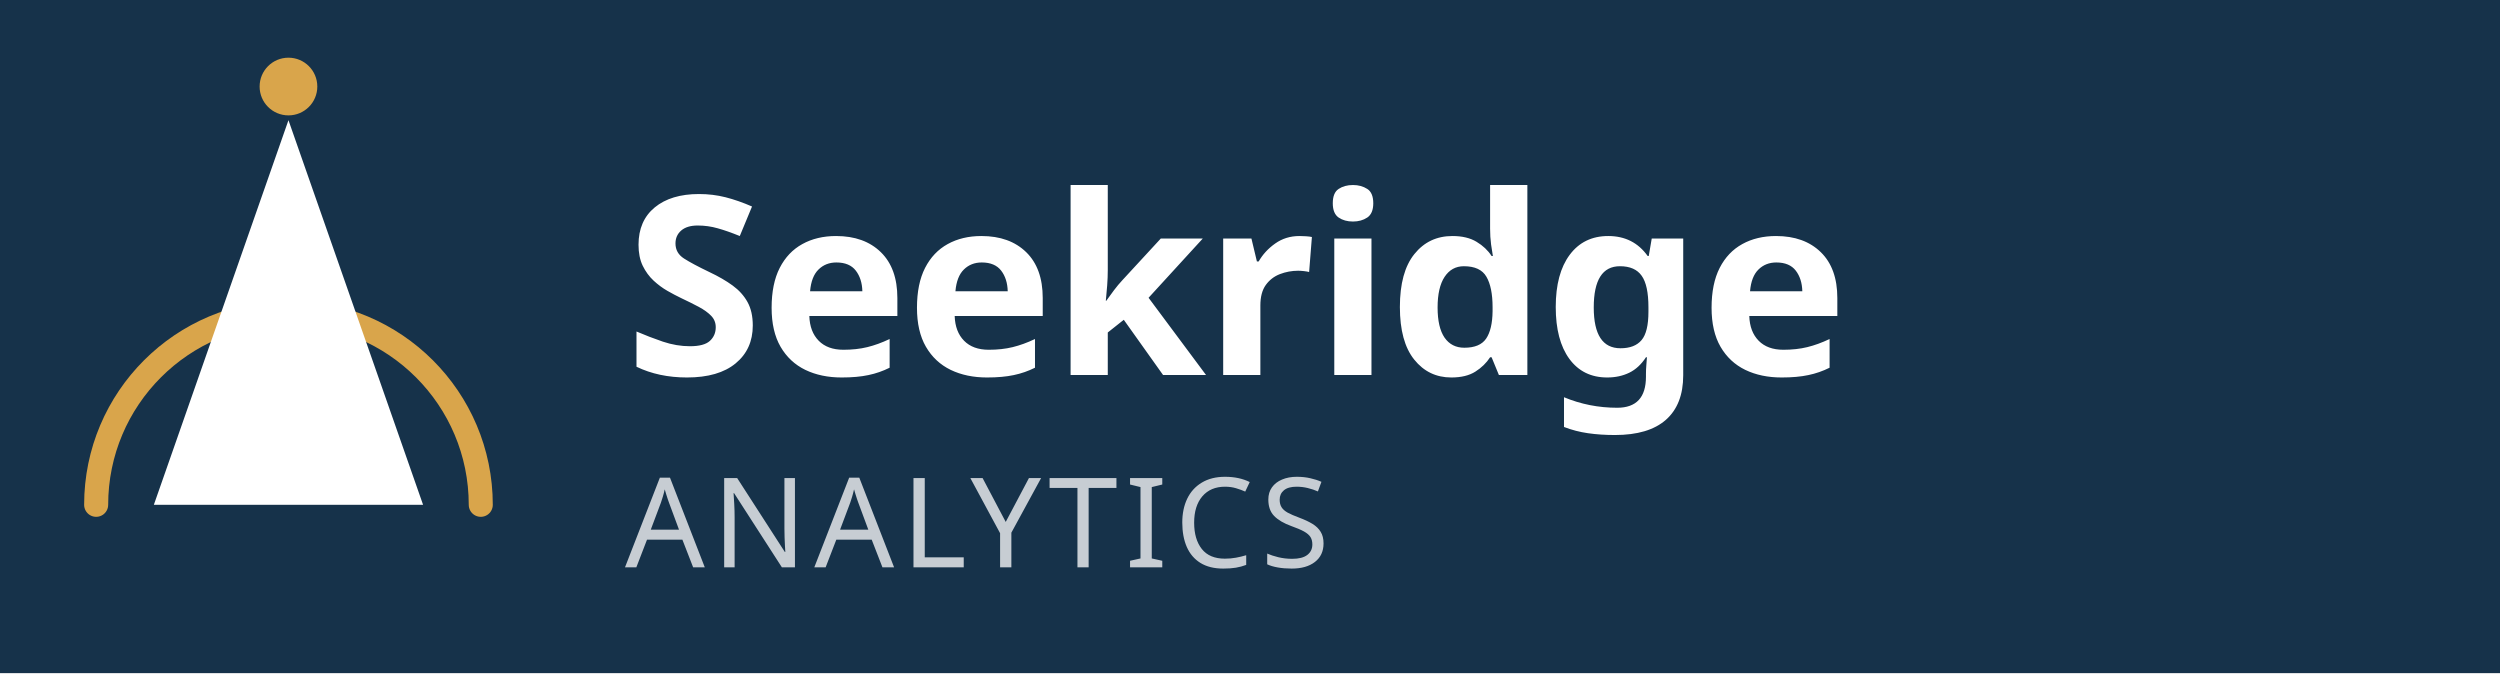
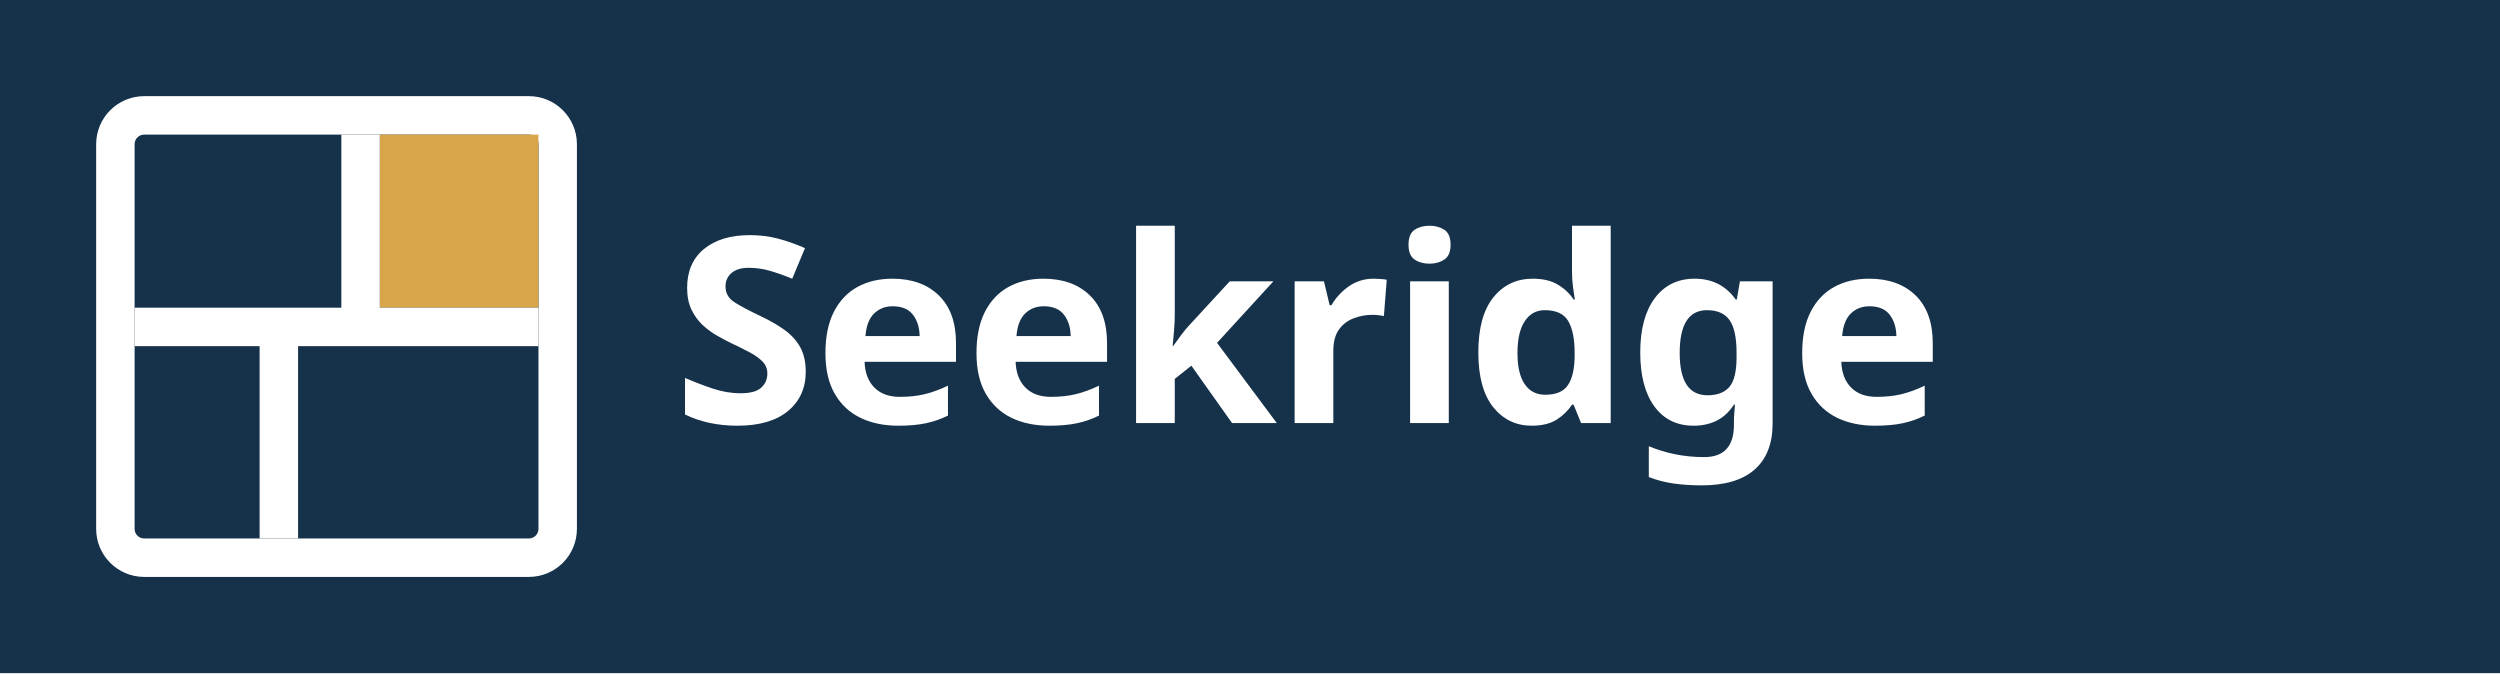
<svg xmlns="http://www.w3.org/2000/svg" viewBox="0 0 520 140" font-family="Archivo, system-ui, sans-serif">
  <rect x="0" y="0" width="520" height="140" fill="#16324A" />
-   <g>
-     <path d="M 20 105 A 40 40 0 0 1 100 105" fill="none" stroke="#D9A54B" stroke-width="5" stroke-linecap="round" />
-     <polygon points="60,25 32,105 88,105" fill="#FFFFFF" />
-     <circle cx="60" cy="18" r="6" fill="#D9A54B" />
+   <g transform="translate(20,20) scale(1)">
+     <rect x="4" y="4" width="92" height="92" rx="6" fill="none" stroke="#FFFFFF" stroke-width="8" />
+     <rect x="59" y="8" width="33" height="36" fill="#D9A54B" />
+     <path d="M 8 48 H 92 M 55 8 V 48 M 38 48 V 92" fill="none" stroke="#FFFFFF" stroke-width="8" />
  </g>
-   <text x="130" y="78" font-size="52" font-weight="700" fill="#FFFFFF" letter-spacing="-0.5">Seekridge</text>
-   <text x="130" y="118" font-size="26" font-weight="500" fill="#C7CDD3" letter-spacing="1.5">ANALYTICS</text>
+   <text x="140" y="88" font-size="54" font-weight="700" fill="#FFFFFF" letter-spacing="-0.5">Seekridge</text>
</svg>
